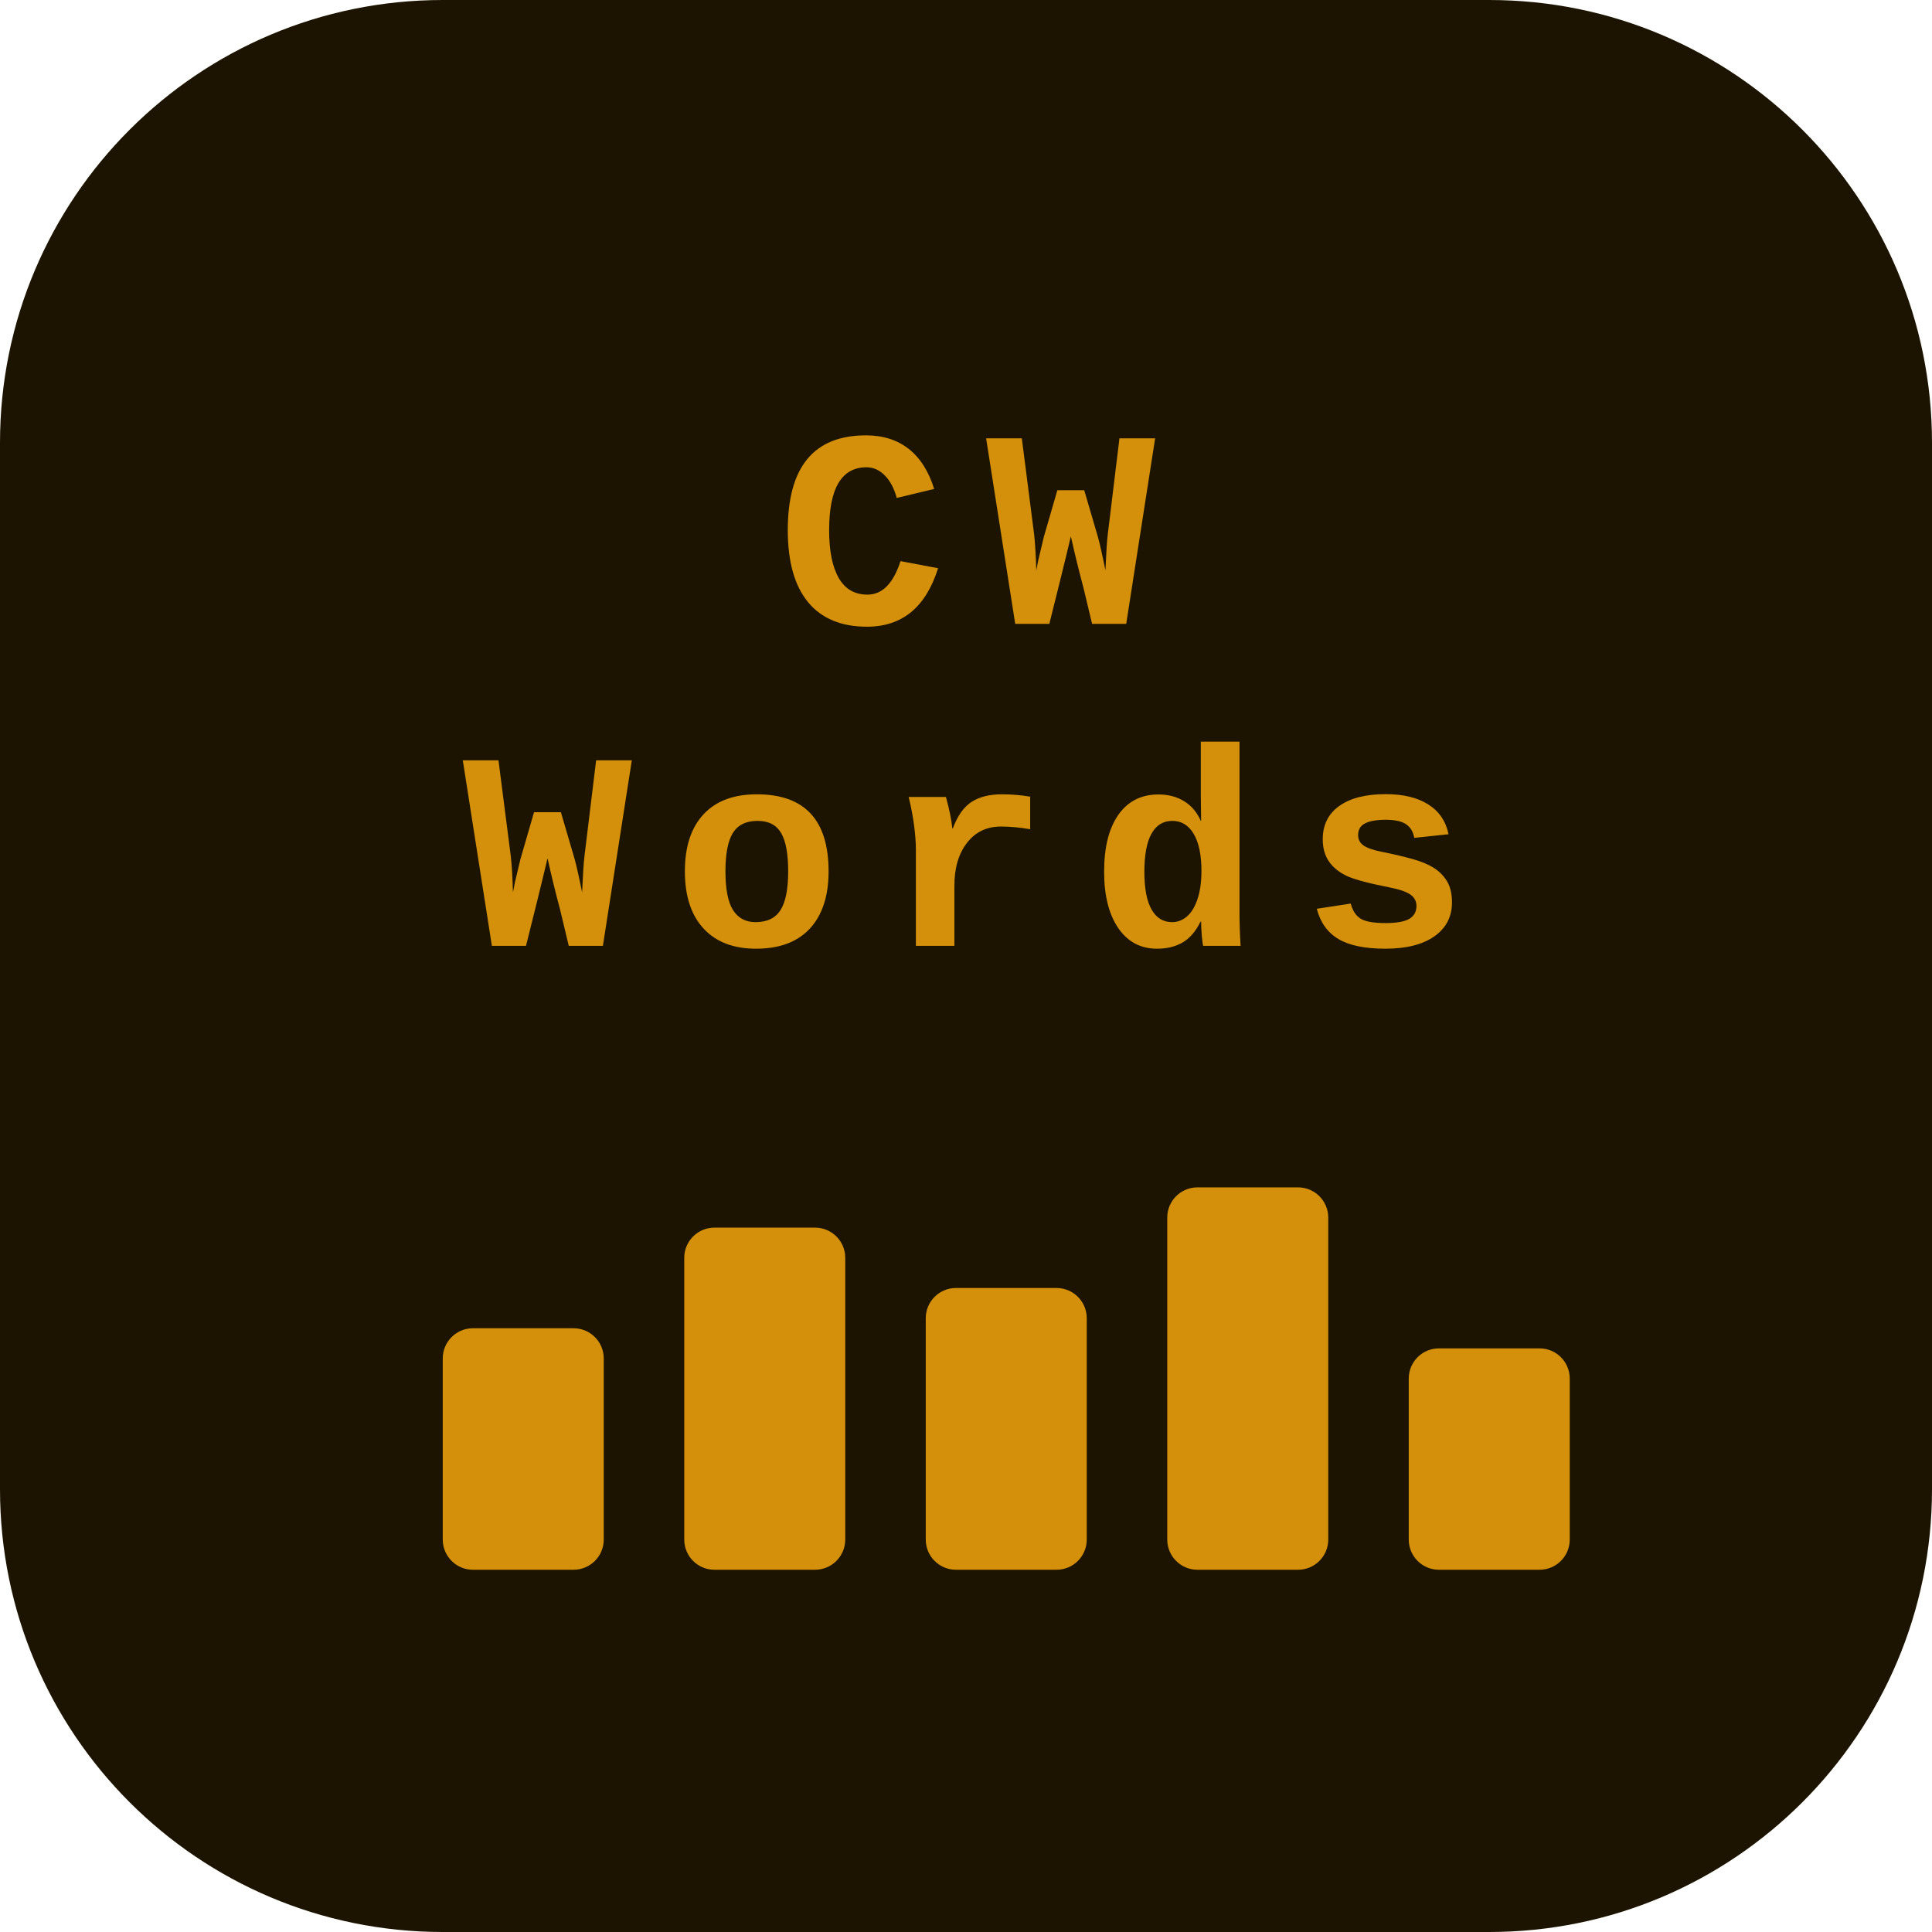
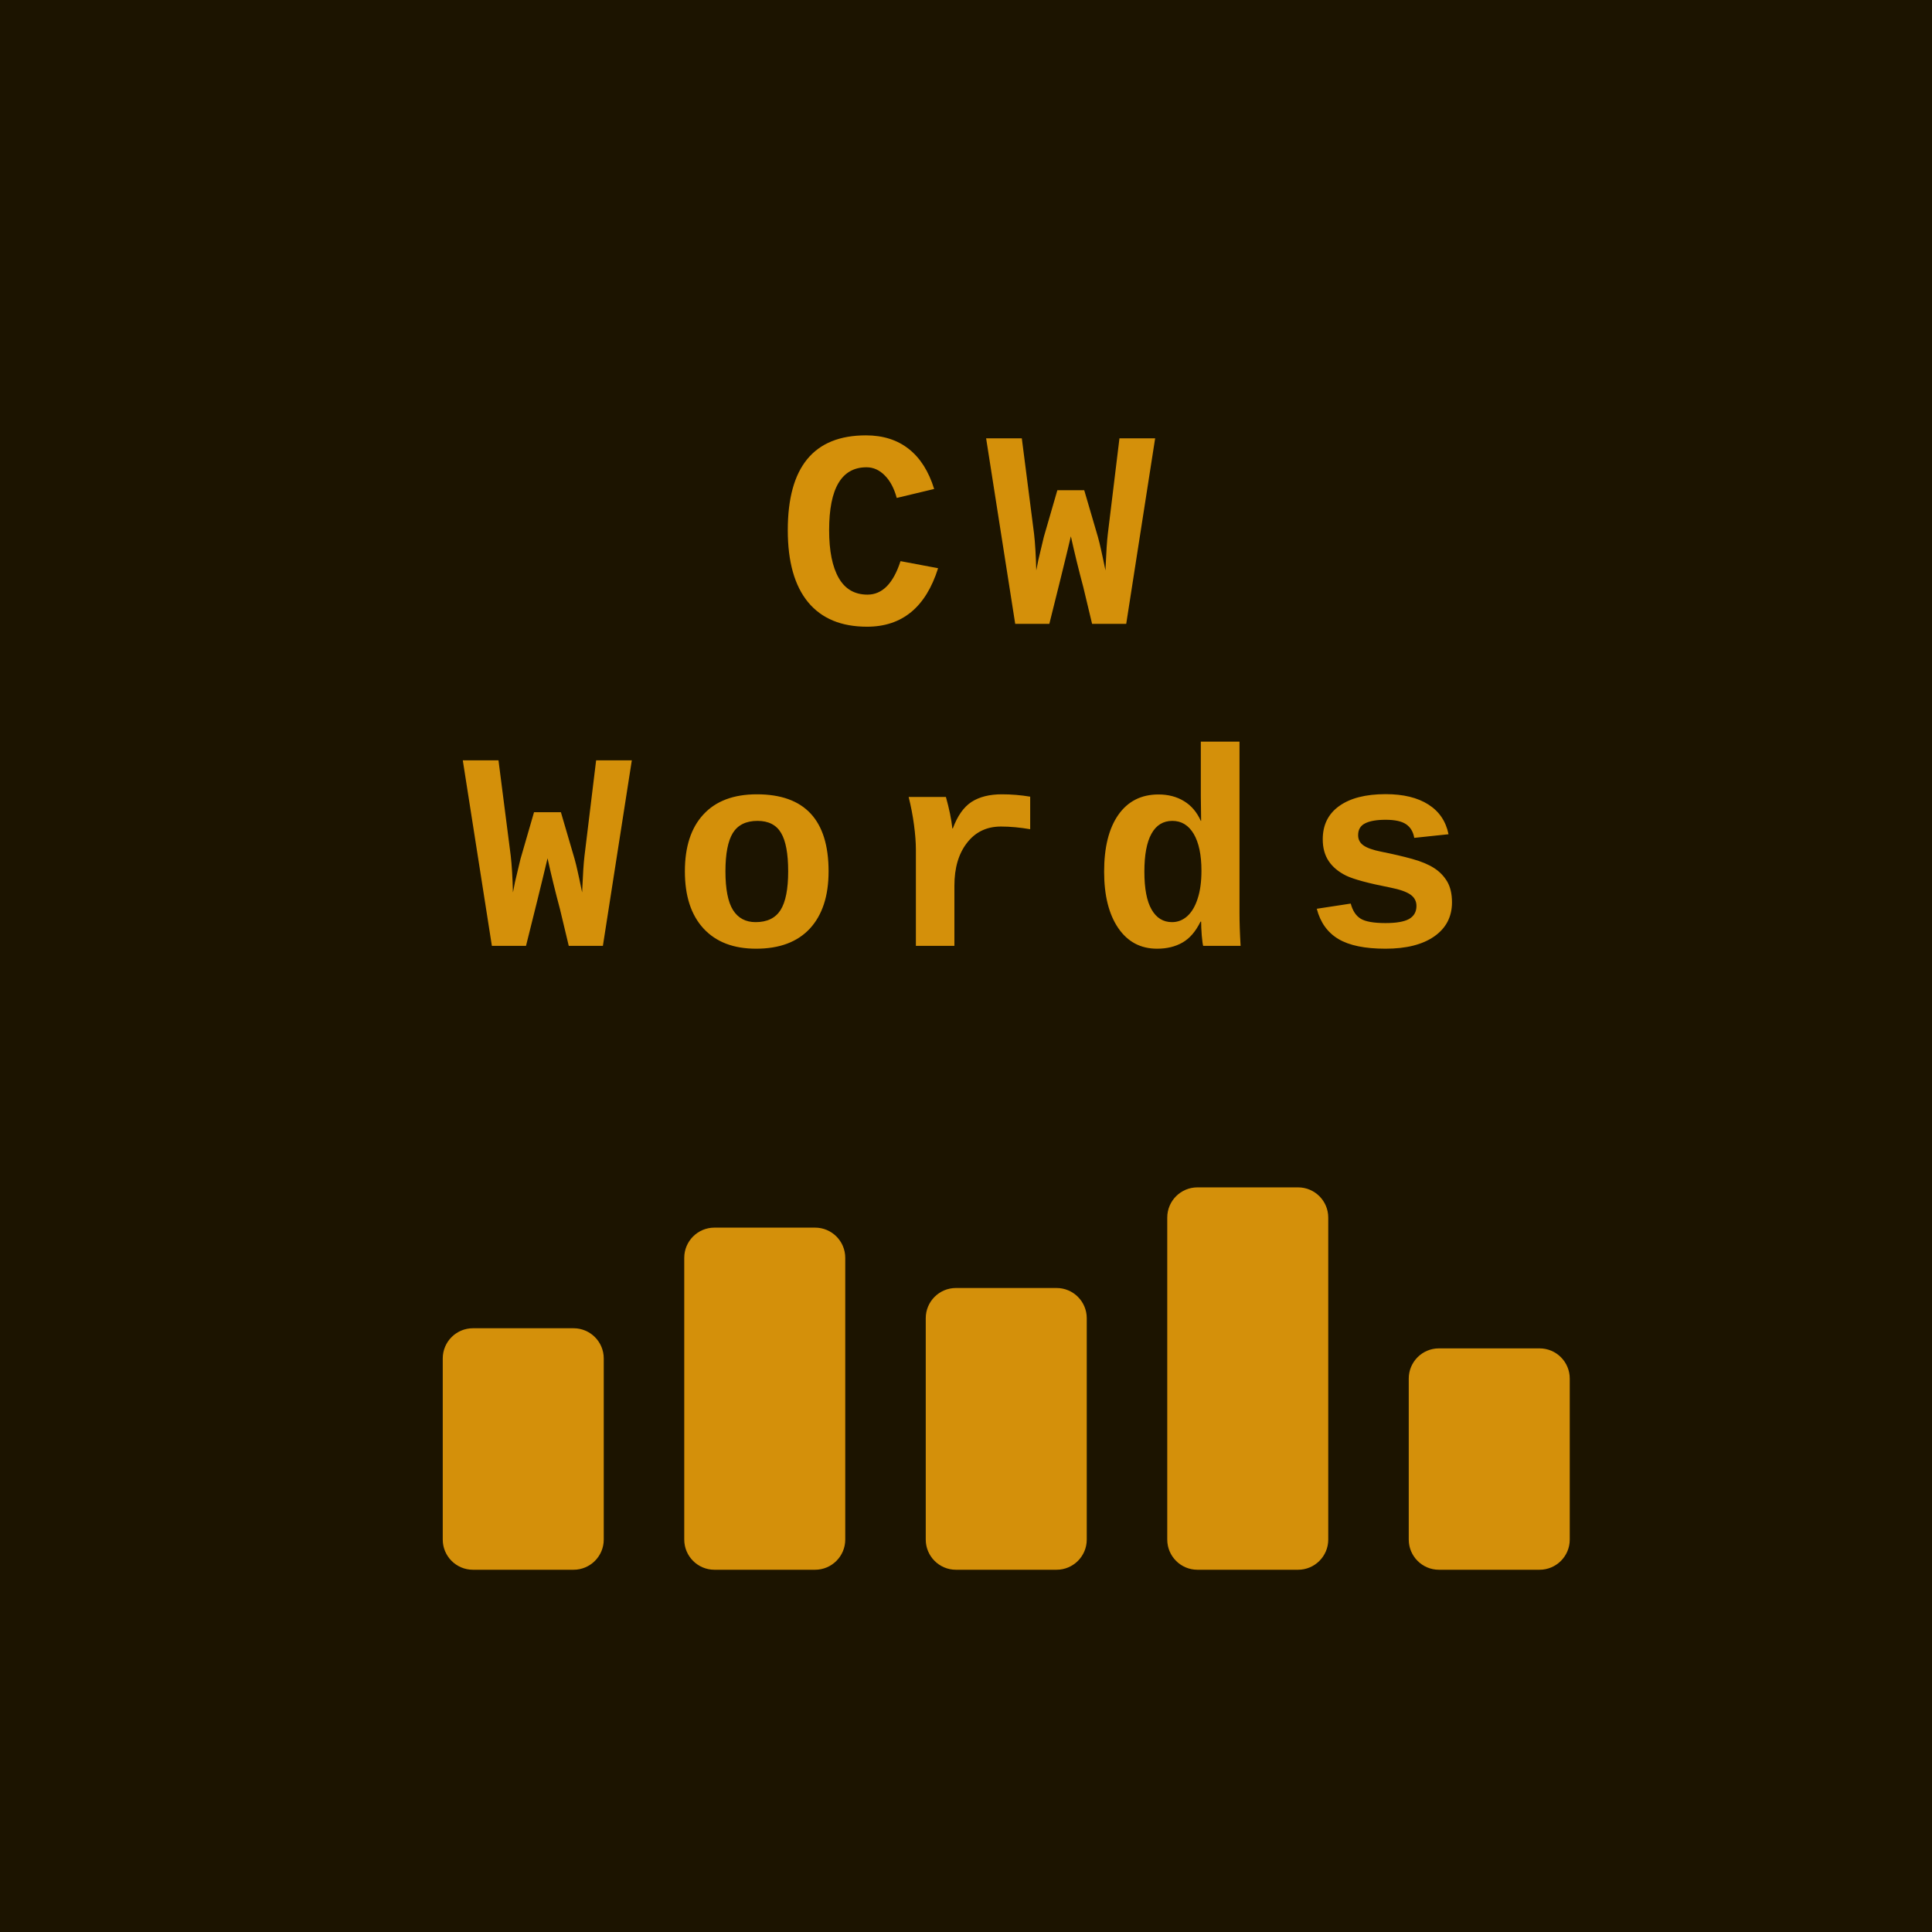
<svg xmlns="http://www.w3.org/2000/svg" viewBox="0 0 192 192">
-   <rect width="192" height="192" rx="44" fill="#1c1400" />
+   <rect width="192" height="192" fill="#1c1400" />
  <text x="96" y="62" text-anchor="middle" font-family="'Courier New',monospace" font-size="28" font-weight="700" fill="#d4900a" letter-spacing="4">CW</text>
  <text x="96" y="94" text-anchor="middle" font-family="'Courier New',monospace" font-size="28" font-weight="700" fill="#d4900a" letter-spacing="4">Words</text>
  <rect x="44" y="132" width="16" height="24" rx="3" fill="#d4900a" />
  <rect x="68" y="122" width="16" height="34" rx="3" fill="#d4900a" />
  <rect x="92" y="128" width="16" height="28" rx="3" fill="#d4900a" />
  <rect x="116" y="118" width="16" height="38" rx="3" fill="#d4900a" />
  <rect x="140" y="134" width="16" height="22" rx="3" fill="#d4900a" />
</svg>
